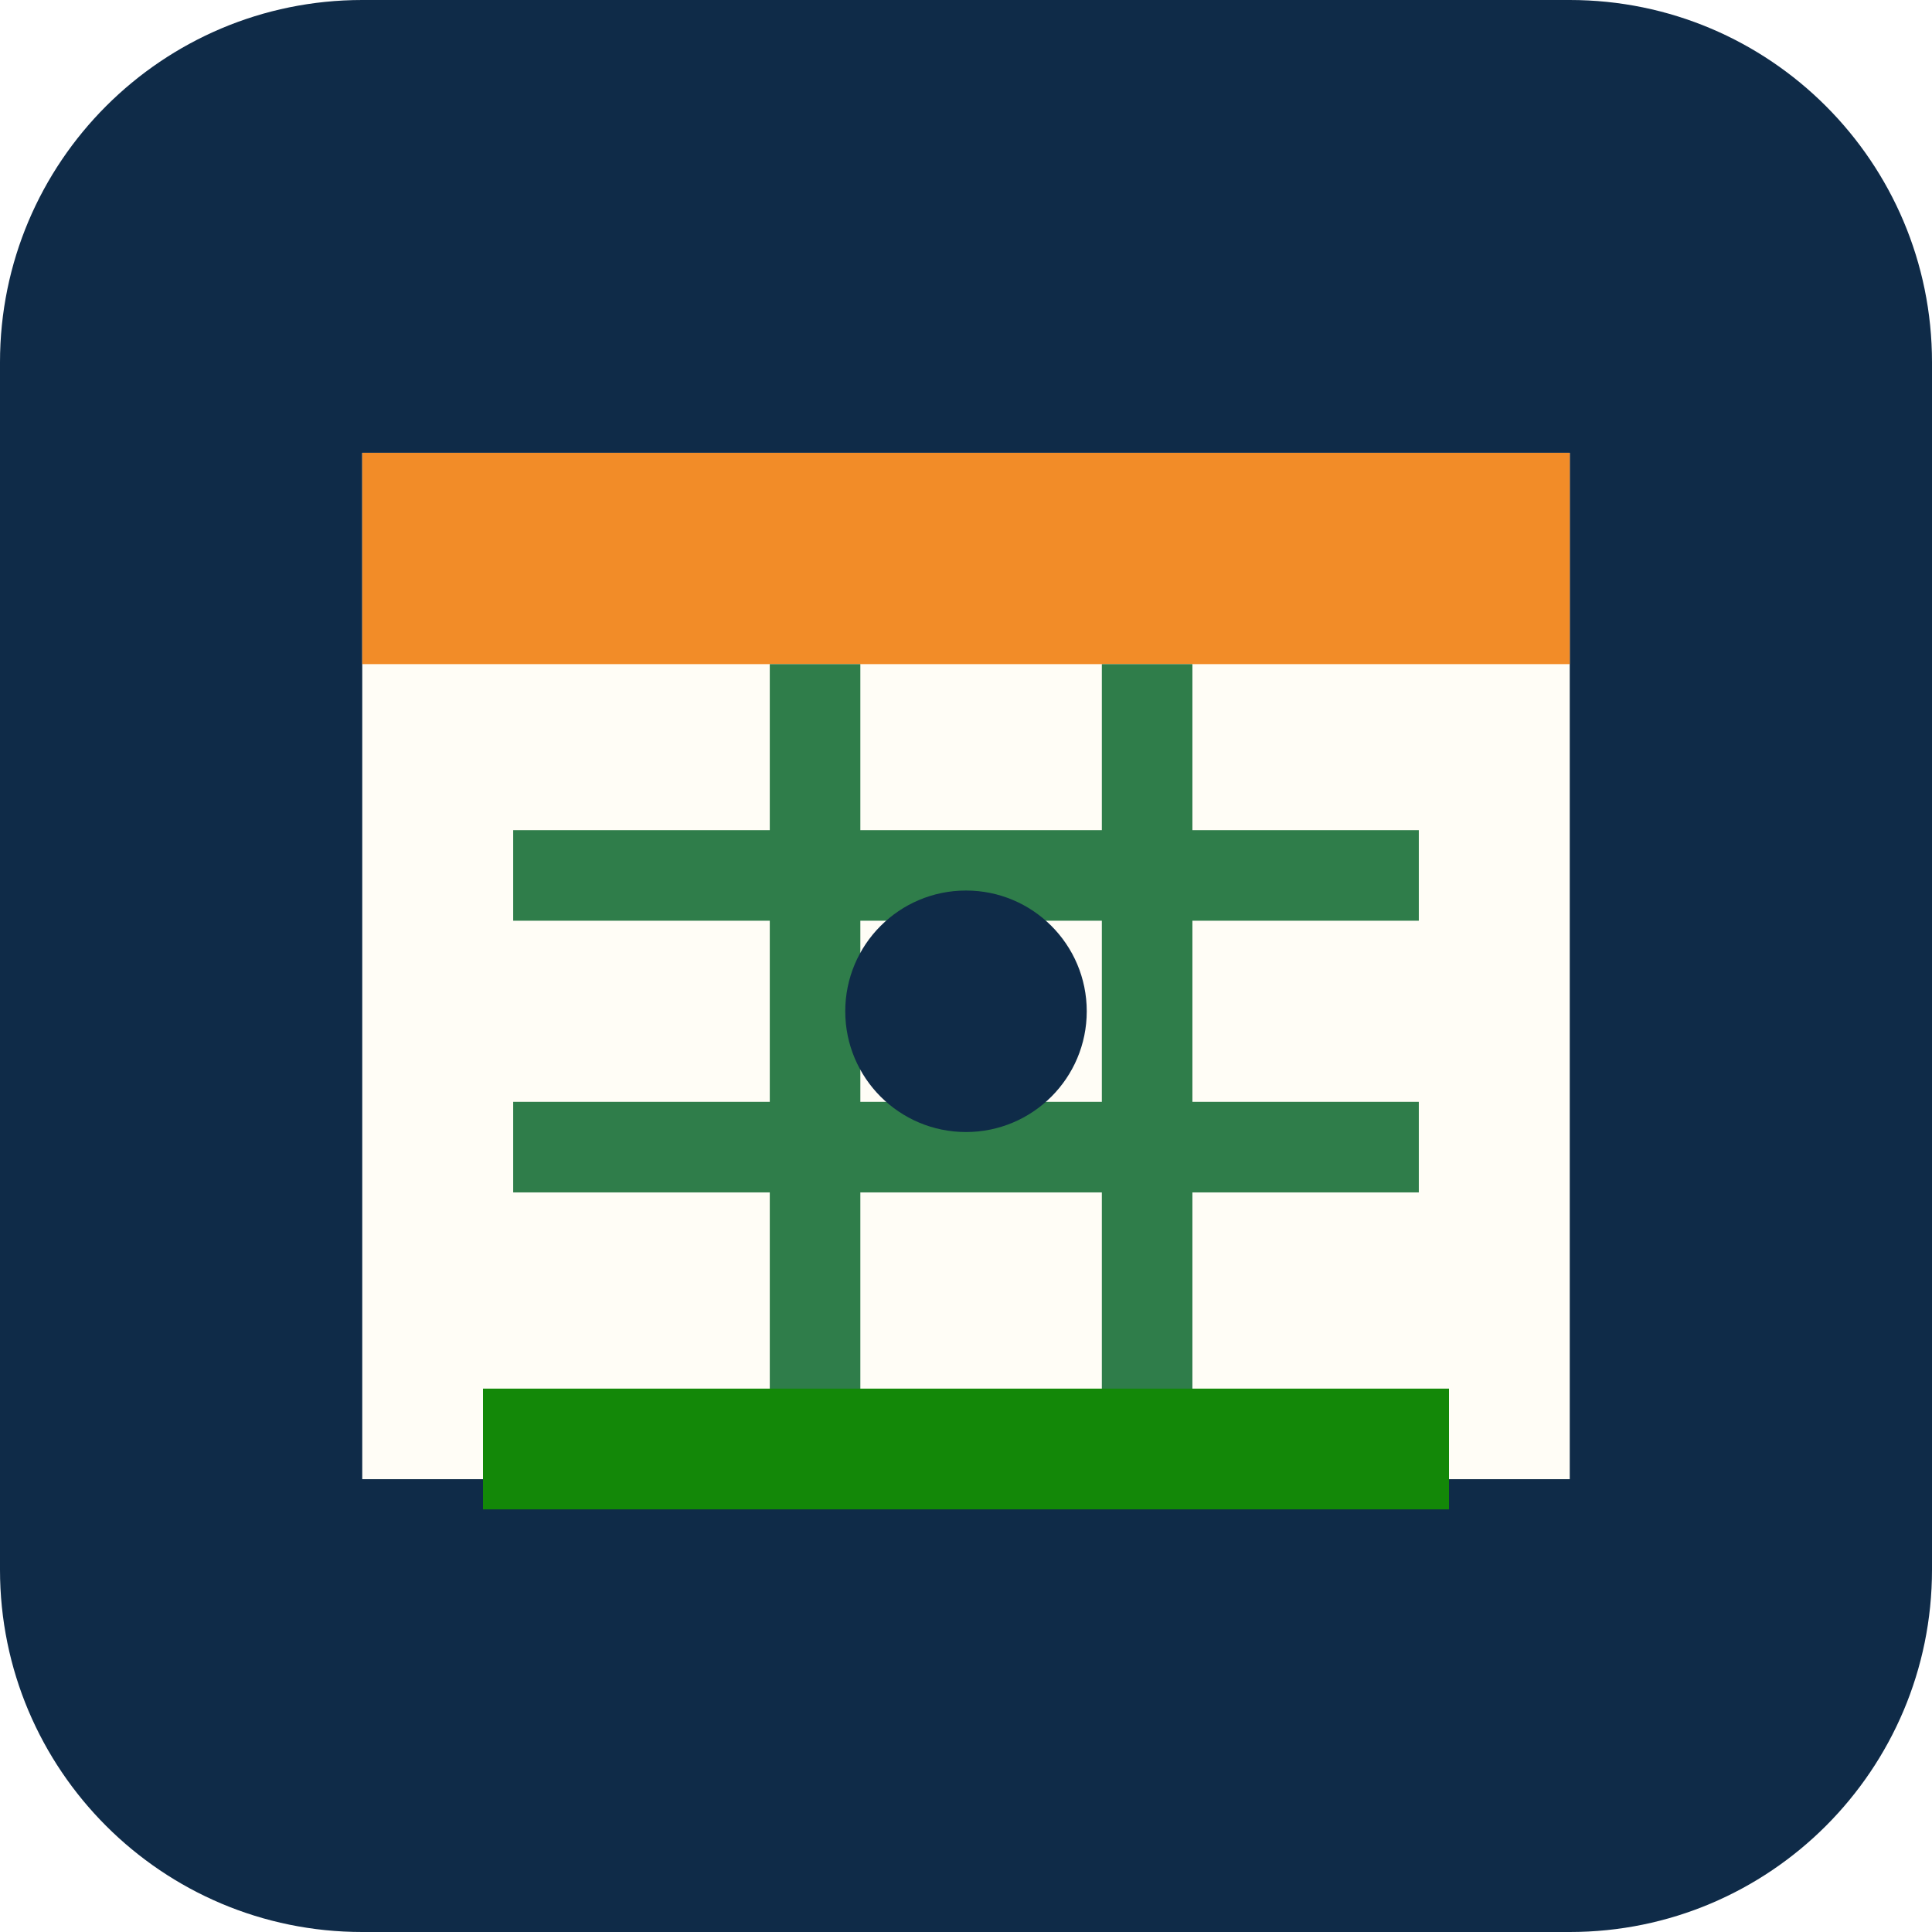
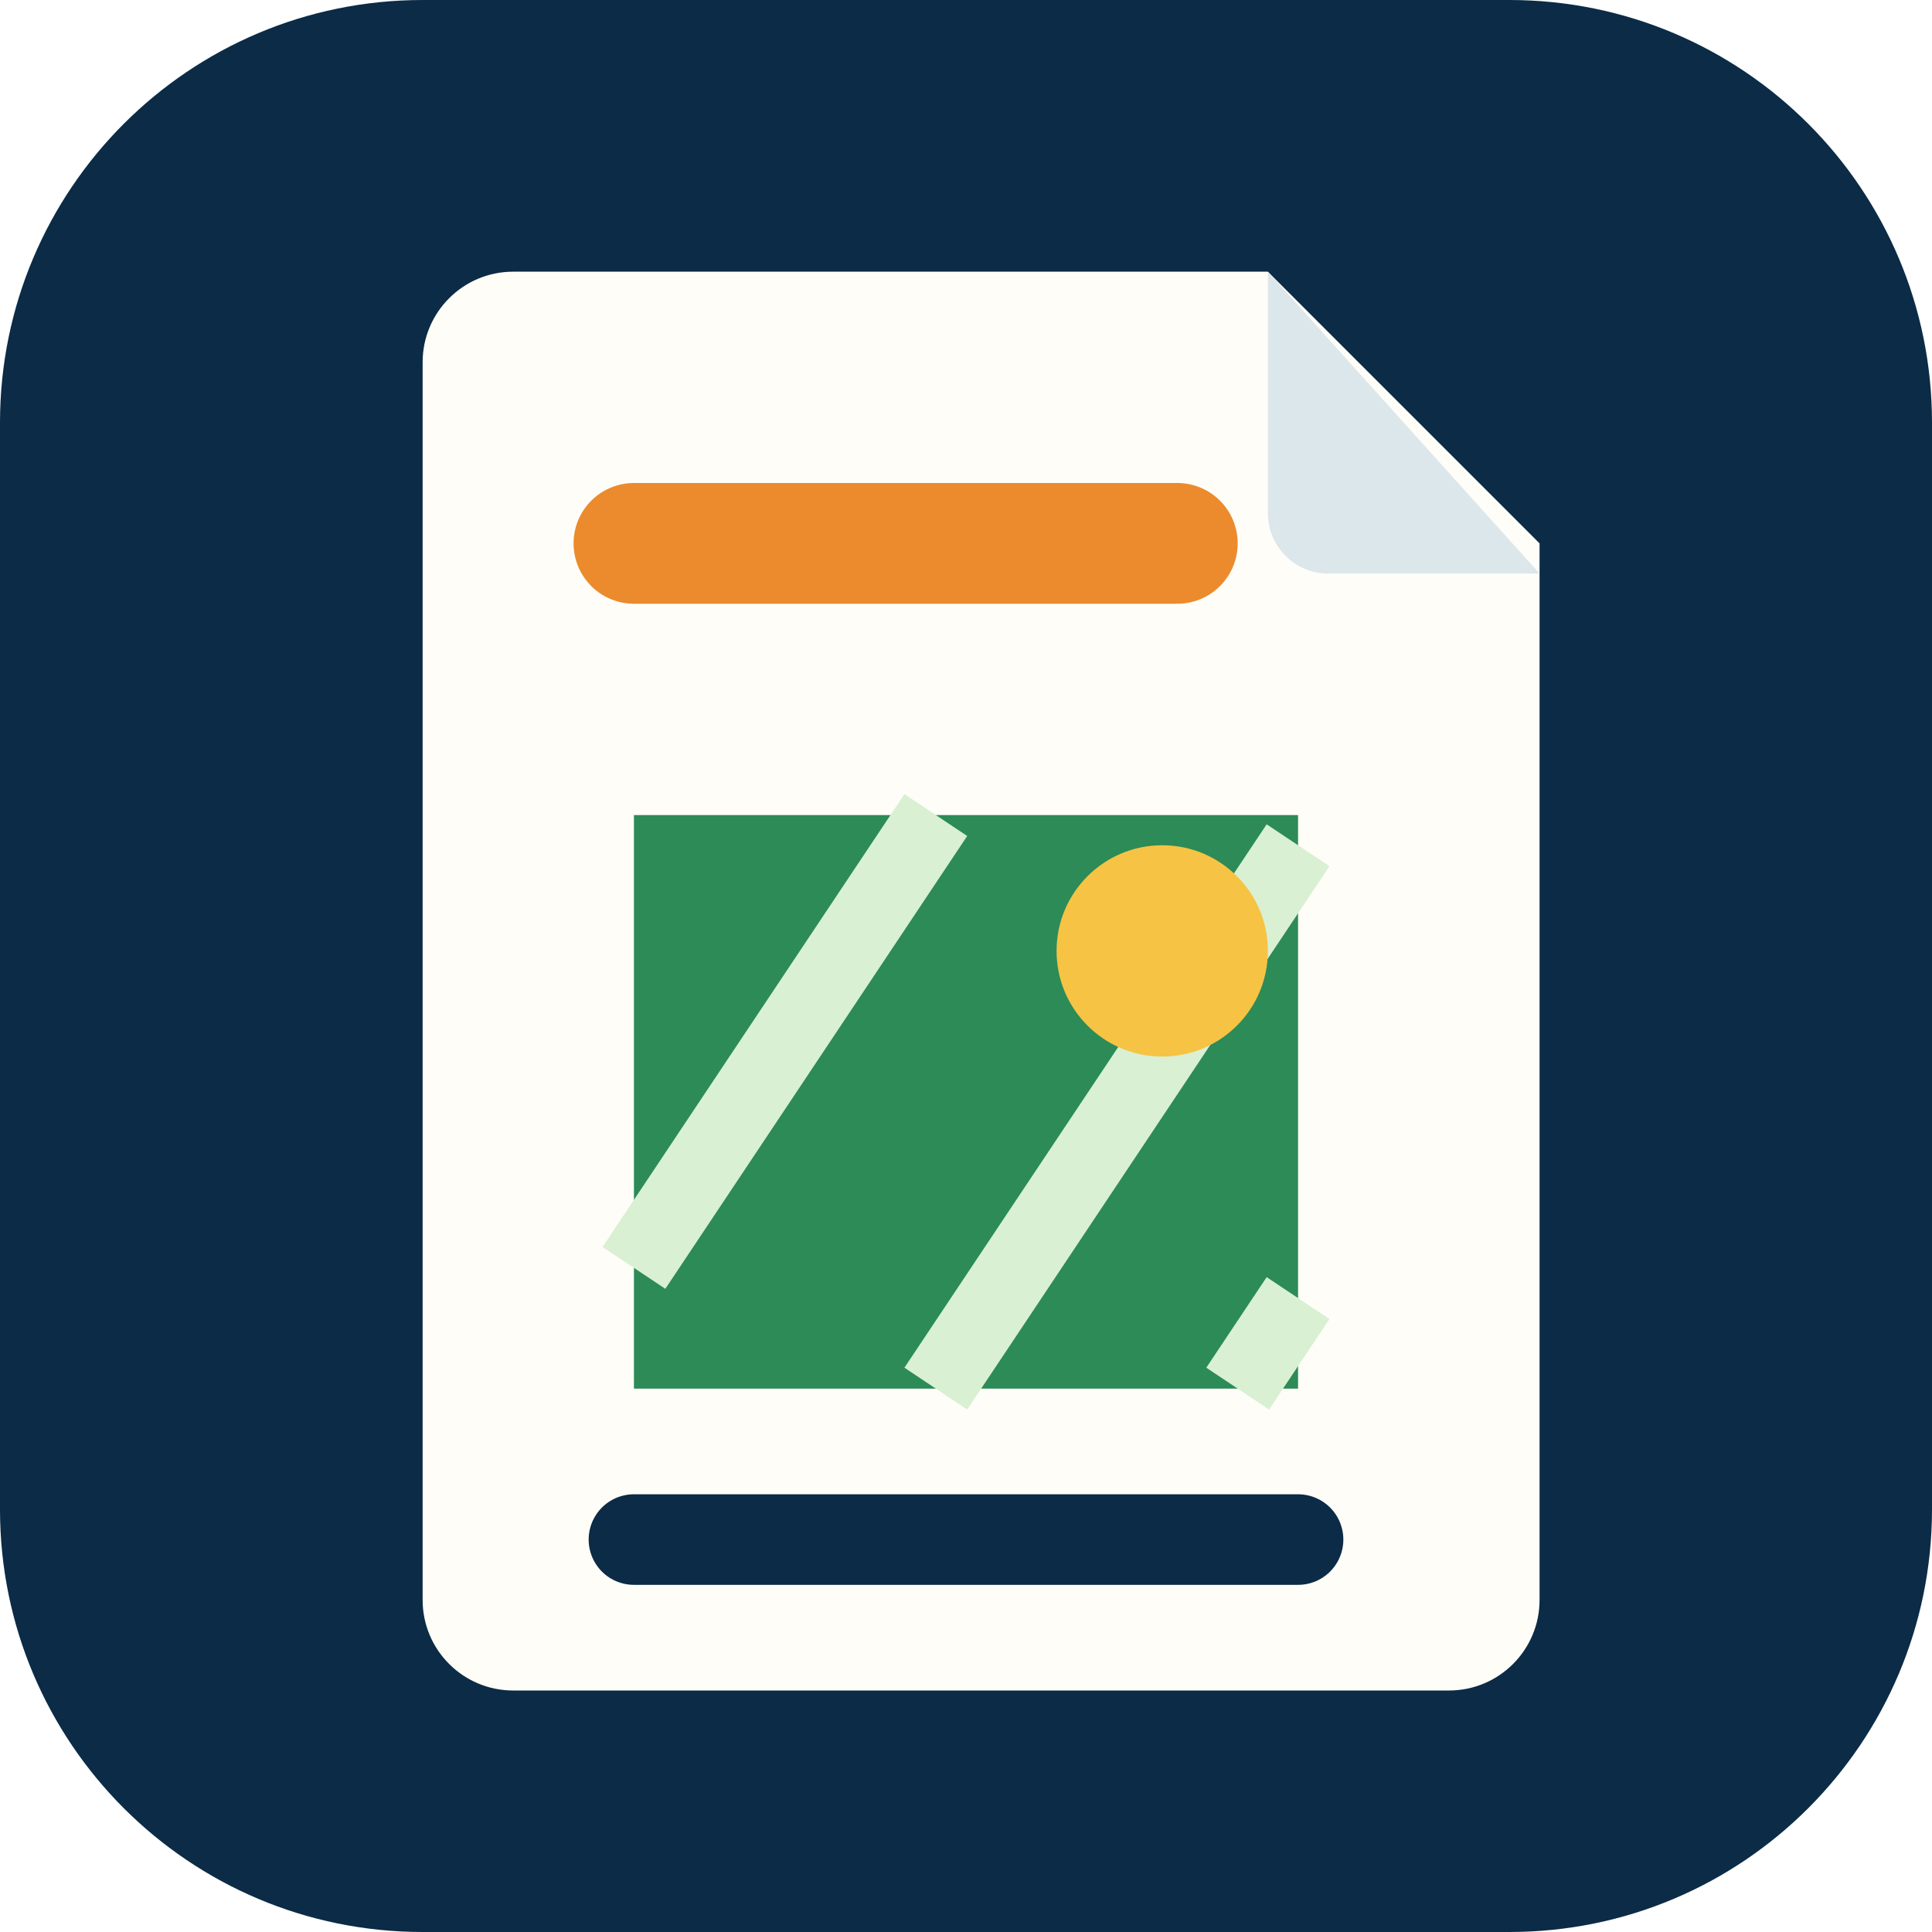
<svg xmlns="http://www.w3.org/2000/svg" viewBox="0 0 64 64" role="img" aria-label="Digital land records">
-   <rect width="64" height="64" rx="12" fill="#0f2b48" />
-   <path d="M12 15h40v34H12z" fill="#fffdf6" />
-   <path d="M12 15h40v7H12z" fill="#f28c28" />
-   <path d="M17 29h30M17 38h30M27 22v27M38 22v27" stroke="#2f7d4a" stroke-width="3" fill="none" />
-   <path d="M16 48h32" stroke="#138808" stroke-width="4" />
-   <circle cx="32" cy="33.5" r="4" fill="#0f2b48" />
+   <rect width="64" height="64" rx="14" fill="#0b2b46" />
+   <path d="M17 9h25l9 9v35a3 3 0 0 1-3 3H17a3 3 0 0 1-3-3V12a3 3 0 0 1 3-3Z" fill="#fffdf7" />
+   <path d="M42 9v8a2 2 0 0 0 2 2h7" fill="#dce7ec" />
+   <path d="M21 18h18" stroke="#eb8b2d" stroke-width="4" stroke-linecap="round" />
+   <path d="M21 27h22v19H21z" fill="#2c8b57" />
+   <path d="m21 42 10-15m0 19 12-18m-2 18 2-3" stroke="#d9f0d3" stroke-width="2.5" />
+   <circle cx="38.5" cy="31.5" r="3.5" fill="#f6c344" />
+   <path d="M21 51h22" stroke="#0b2b46" stroke-width="3" stroke-linecap="round" />
</svg>
